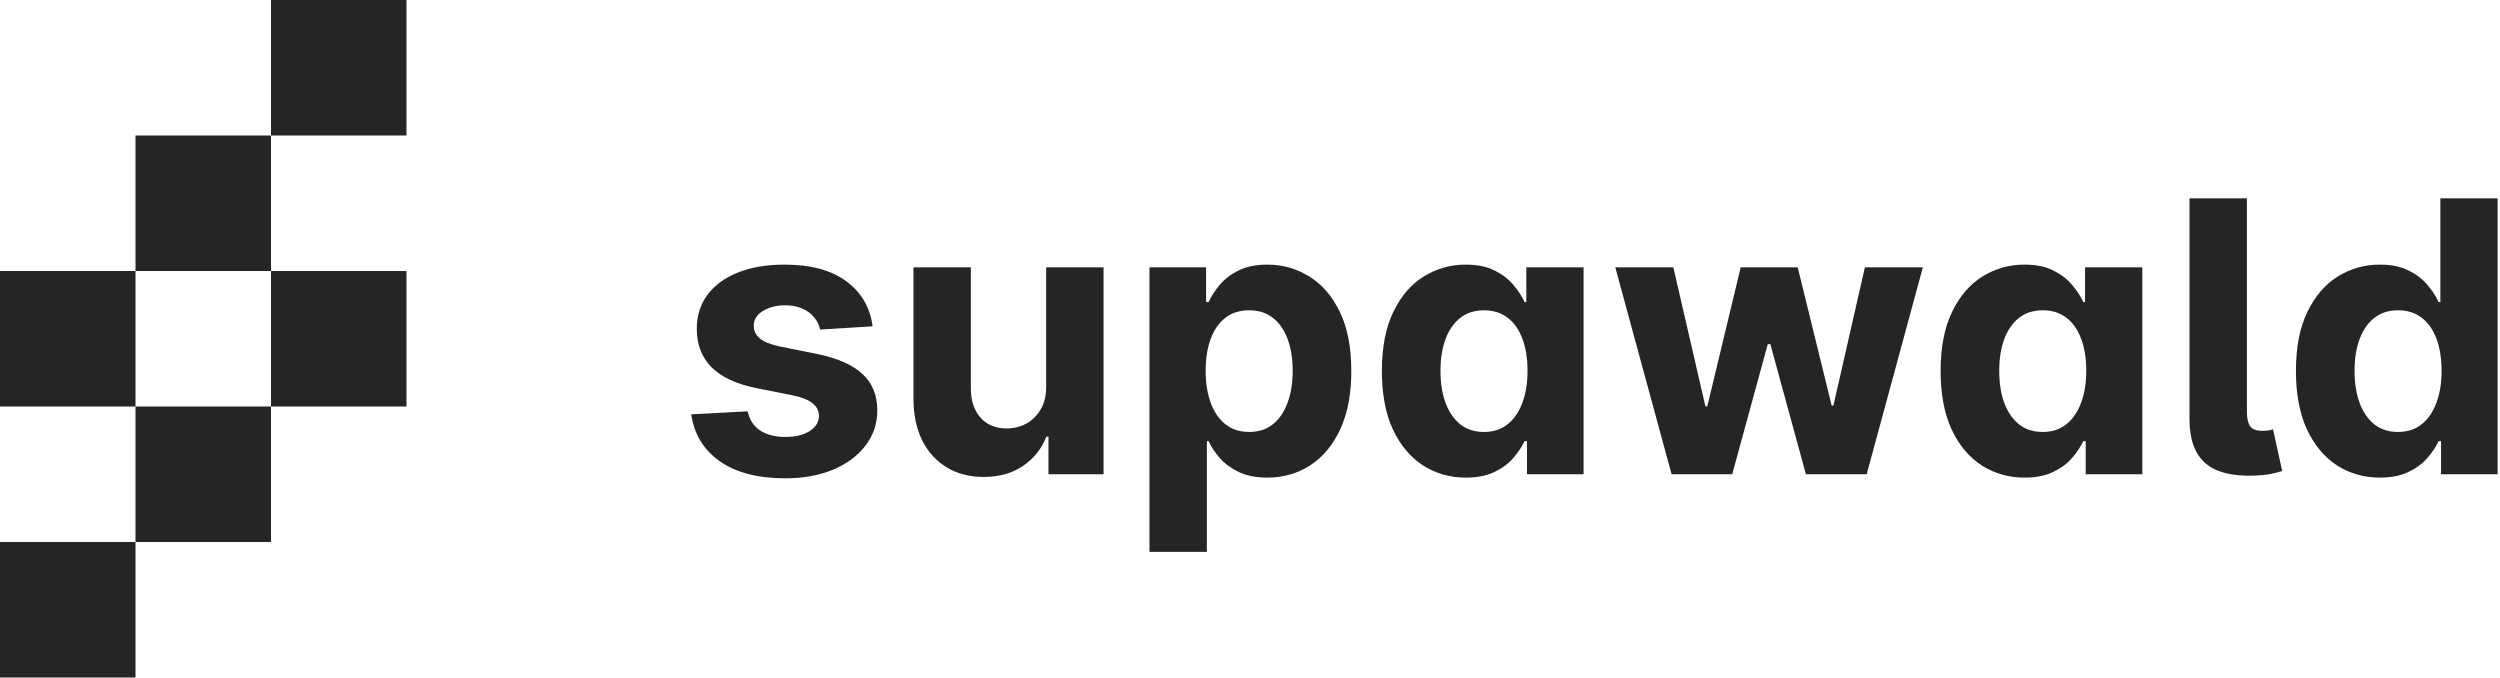
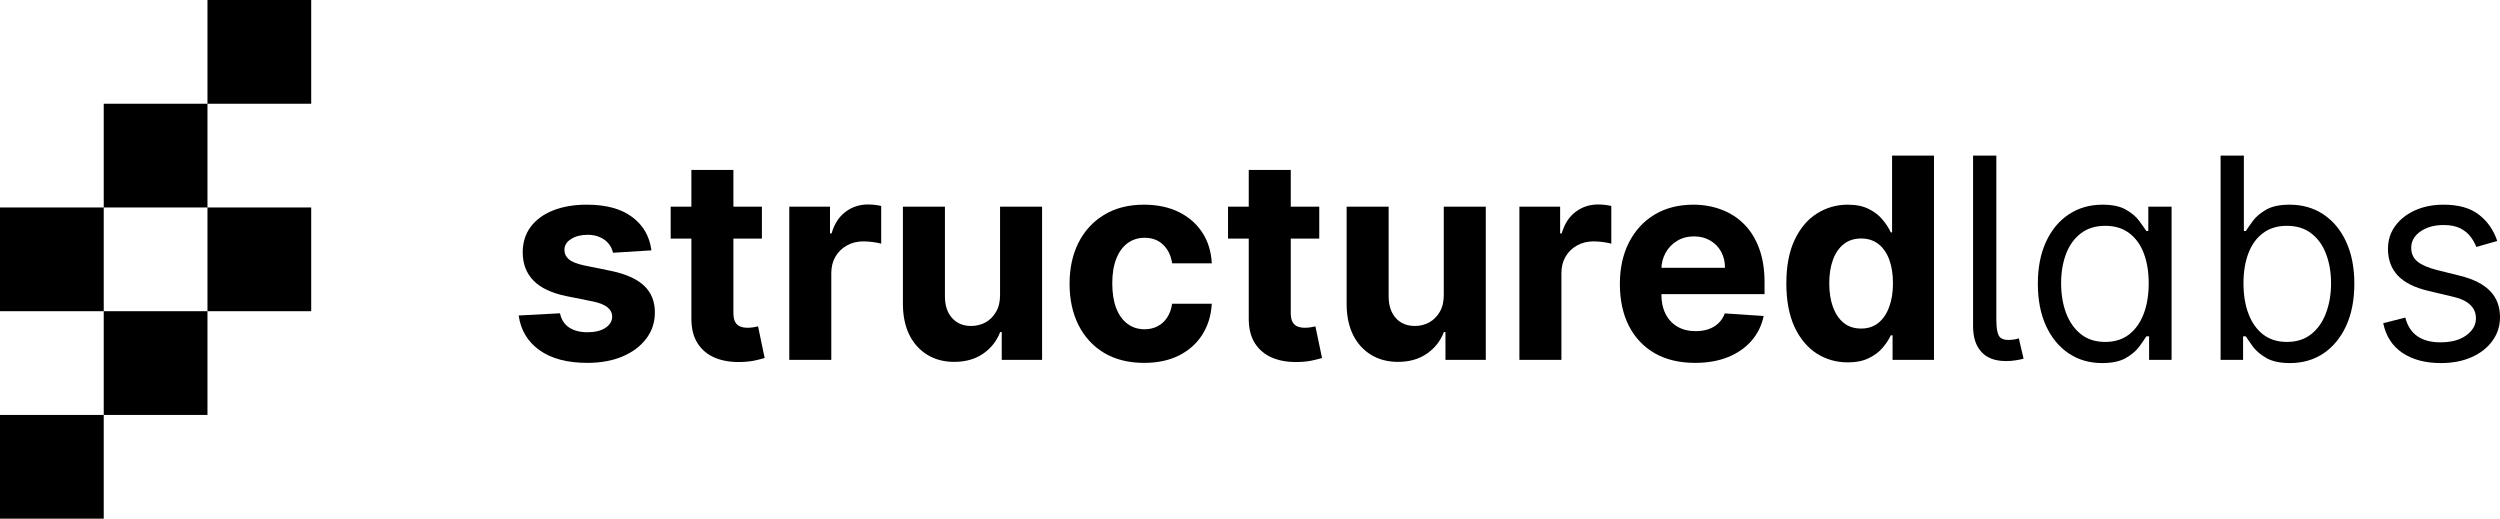
- <svg xmlns="http://www.w3.org/2000/svg" width="369" height="100" viewBox="0 0 369 100" fill="none">
-   <path fill-rule="evenodd" clip-rule="evenodd" d="M0 40V60H20V80H0V100H20V80H40V60H60V40H40V20H60V0H40V20H20V40H0ZM20 40H40V60H20V40Z" fill="#262525" />
-   <path d="M128.795 48.165L121.04 48.642C120.907 47.979 120.622 47.383 120.185 46.852C119.747 46.309 119.17 45.878 118.455 45.56C117.752 45.228 116.91 45.062 115.929 45.062C114.616 45.062 113.509 45.341 112.608 45.898C111.706 46.441 111.256 47.17 111.256 48.085C111.256 48.814 111.547 49.431 112.131 49.935C112.714 50.438 113.715 50.843 115.134 51.148L120.662 52.261C123.632 52.871 125.846 53.852 127.304 55.205C128.762 56.557 129.491 58.333 129.491 60.534C129.491 62.536 128.902 64.293 127.722 65.804C126.555 67.315 124.951 68.495 122.909 69.344C120.881 70.179 118.541 70.597 115.889 70.597C111.846 70.597 108.624 69.755 106.224 68.071C103.838 66.374 102.439 64.067 102.028 61.151L110.361 60.713C110.613 61.946 111.223 62.887 112.19 63.537C113.158 64.173 114.398 64.492 115.909 64.492C117.394 64.492 118.587 64.206 119.489 63.636C120.403 63.053 120.867 62.304 120.881 61.389C120.867 60.62 120.543 59.99 119.906 59.5C119.27 58.996 118.289 58.612 116.963 58.347L111.673 57.293C108.69 56.696 106.47 55.662 105.011 54.19C103.566 52.719 102.844 50.843 102.844 48.562C102.844 46.6 103.374 44.91 104.435 43.492C105.509 42.073 107.013 40.979 108.949 40.21C110.898 39.441 113.178 39.057 115.79 39.057C119.648 39.057 122.684 39.872 124.898 41.503C127.125 43.133 128.424 45.354 128.795 48.165Z" fill="#262525" />
-   <path d="M154.414 56.994V39.455H162.886V70H154.752V64.452H154.434C153.745 66.242 152.598 67.68 150.994 68.767C149.403 69.854 147.46 70.398 145.167 70.398C143.125 70.398 141.329 69.934 139.778 69.006C138.227 68.078 137.013 66.758 136.138 65.048C135.277 63.338 134.839 61.29 134.826 58.903V39.455H143.298V57.392C143.311 59.195 143.795 60.62 144.749 61.668C145.704 62.715 146.983 63.239 148.587 63.239C149.608 63.239 150.563 63.007 151.451 62.543C152.339 62.065 153.055 61.363 153.599 60.435C154.156 59.507 154.427 58.36 154.414 56.994Z" fill="#262525" />
-   <path d="M169.662 81.454V39.455H178.014V44.585H178.392C178.763 43.763 179.3 42.928 180.003 42.08C180.719 41.218 181.647 40.502 182.787 39.932C183.94 39.349 185.372 39.057 187.082 39.057C189.31 39.057 191.365 39.64 193.247 40.807C195.13 41.96 196.634 43.704 197.761 46.037C198.888 48.357 199.452 51.267 199.452 54.767C199.452 58.174 198.902 61.051 197.801 63.398C196.714 65.731 195.229 67.501 193.347 68.707C191.477 69.901 189.383 70.497 187.062 70.497C185.419 70.497 184.02 70.225 182.866 69.682C181.726 69.138 180.792 68.456 180.062 67.633C179.333 66.798 178.777 65.956 178.392 65.108H178.134V81.454H169.662ZM177.955 54.727C177.955 56.544 178.206 58.128 178.71 59.48C179.214 60.832 179.943 61.886 180.898 62.642C181.852 63.385 183.012 63.756 184.378 63.756C185.757 63.756 186.923 63.378 187.878 62.622C188.832 61.853 189.555 60.793 190.045 59.44C190.549 58.075 190.801 56.504 190.801 54.727C190.801 52.964 190.556 51.413 190.065 50.074C189.575 48.735 188.852 47.688 187.898 46.932C186.943 46.176 185.77 45.798 184.378 45.798C182.999 45.798 181.832 46.163 180.878 46.892C179.937 47.621 179.214 48.655 178.71 49.994C178.206 51.333 177.955 52.911 177.955 54.727Z" fill="#262525" />
-   <path d="M216.355 70.497C214.035 70.497 211.934 69.901 210.051 68.707C208.182 67.501 206.697 65.731 205.597 63.398C204.509 61.051 203.966 58.174 203.966 54.767C203.966 51.267 204.529 48.357 205.656 46.037C206.783 43.704 208.281 41.96 210.151 40.807C212.033 39.64 214.095 39.057 216.335 39.057C218.045 39.057 219.471 39.349 220.611 39.932C221.764 40.502 222.692 41.218 223.395 42.08C224.111 42.928 224.654 43.763 225.026 44.585H225.284V39.455H233.736V70H225.384V65.108H225.026C224.628 65.956 224.064 66.798 223.335 67.633C222.619 68.456 221.685 69.138 220.531 69.682C219.391 70.225 217.999 70.497 216.355 70.497ZM219.04 63.756C220.405 63.756 221.559 63.385 222.5 62.642C223.455 61.886 224.184 60.832 224.688 59.48C225.205 58.128 225.463 56.544 225.463 54.727C225.463 52.911 225.211 51.333 224.707 49.994C224.204 48.655 223.474 47.621 222.52 46.892C221.565 46.163 220.405 45.798 219.04 45.798C217.648 45.798 216.474 46.176 215.52 46.932C214.565 47.688 213.843 48.735 213.352 50.074C212.862 51.413 212.616 52.964 212.616 54.727C212.616 56.504 212.862 58.075 213.352 59.44C213.856 60.793 214.579 61.853 215.52 62.622C216.474 63.378 217.648 63.756 219.04 63.756Z" fill="#262525" />
-   <path d="M246.727 70L238.414 39.455H246.985L251.718 59.977H251.996L256.928 39.455H265.34L270.352 59.858H270.61L275.263 39.455H283.815L275.522 70H266.553L261.303 50.79H260.925L255.675 70H246.727Z" fill="#262525" />
-   <path d="M298.824 70.497C296.504 70.497 294.402 69.901 292.52 68.707C290.651 67.501 289.166 65.731 288.065 63.398C286.978 61.051 286.435 58.174 286.435 54.767C286.435 51.267 286.998 48.357 288.125 46.037C289.252 43.704 290.75 41.96 292.619 40.807C294.502 39.64 296.563 39.057 298.804 39.057C300.514 39.057 301.939 39.349 303.08 39.932C304.233 40.502 305.161 41.218 305.864 42.08C306.58 42.928 307.123 43.763 307.494 44.585H307.753V39.455H316.205V70H307.852V65.108H307.494C307.097 65.956 306.533 66.798 305.804 67.633C305.088 68.456 304.153 69.138 303 69.682C301.86 70.225 300.468 70.497 298.824 70.497ZM301.509 63.756C302.874 63.756 304.027 63.385 304.969 62.642C305.923 61.886 306.652 60.832 307.156 59.48C307.673 58.128 307.932 56.544 307.932 54.727C307.932 52.911 307.68 51.333 307.176 49.994C306.672 48.655 305.943 47.621 304.989 46.892C304.034 46.163 302.874 45.798 301.509 45.798C300.116 45.798 298.943 46.176 297.989 46.932C297.034 47.688 296.312 48.735 295.821 50.074C295.33 51.413 295.085 52.964 295.085 54.727C295.085 56.504 295.33 58.075 295.821 59.44C296.325 60.793 297.047 61.853 297.989 62.622C298.943 63.378 300.116 63.756 301.509 63.756Z" fill="#262525" />
-   <path d="M323.17 29.273H331.641V60.852C331.655 61.82 331.827 62.523 332.158 62.96C332.503 63.385 333.086 63.597 333.908 63.597C334.333 63.583 334.664 63.557 334.903 63.517C335.141 63.477 335.34 63.424 335.499 63.358L336.852 69.523C336.414 69.655 335.877 69.794 335.241 69.94C334.618 70.073 333.776 70.159 332.715 70.199C329.467 70.318 327.067 69.708 325.516 68.369C323.965 67.017 323.183 64.889 323.17 61.986V29.273Z" fill="#262525" />
-   <path d="M351.269 70.497C348.949 70.497 346.848 69.901 344.965 68.707C343.096 67.501 341.611 65.731 340.511 63.398C339.424 61.051 338.88 58.174 338.88 54.767C338.88 51.267 339.443 48.357 340.57 46.037C341.697 43.704 343.195 41.96 345.065 40.807C346.947 39.64 349.009 39.057 351.249 39.057C352.96 39.057 354.385 39.349 355.525 39.932C356.678 40.502 357.606 41.218 358.309 42.08C359.025 42.928 359.568 43.763 359.94 44.585H360.198V29.273H368.65V70H360.298V65.108H359.94C359.542 65.956 358.978 66.798 358.249 67.633C357.533 68.456 356.599 69.138 355.445 69.682C354.305 70.225 352.913 70.497 351.269 70.497ZM353.954 63.756C355.319 63.756 356.473 63.385 357.414 62.642C358.369 61.886 359.098 60.832 359.602 59.48C360.119 58.128 360.377 56.544 360.377 54.727C360.377 52.911 360.125 51.333 359.621 49.994C359.118 48.655 358.389 47.621 357.434 46.892C356.479 46.163 355.319 45.798 353.954 45.798C352.562 45.798 351.389 46.176 350.434 46.932C349.479 47.688 348.757 48.735 348.266 50.074C347.776 51.413 347.531 52.964 347.531 54.727C347.531 56.504 347.776 58.075 348.266 59.44C348.77 60.793 349.493 61.853 350.434 62.622C351.389 63.378 352.562 63.756 353.954 63.756Z" fill="#262525" />
+ <svg xmlns="http://www.w3.org/2000/svg" width="482" height="100" viewBox="0 0 482 100" fill="none">
+   <path fill-rule="evenodd" clip-rule="evenodd" d="M0 40V60H20V80H0V100H20V80H40V60H60V40H40V20H60V0H40V20H20V40H0ZM20 40H40V60H20V40Z" fill="black" />
+   <path d="M125.594 48.269L118.178 48.731C118.051 48.09 117.779 47.513 117.361 47C116.942 46.474 116.391 46.058 115.706 45.75C115.034 45.429 114.229 45.269 113.291 45.269C112.036 45.269 110.978 45.538 110.116 46.077C109.254 46.603 108.823 47.308 108.823 48.192C108.823 48.897 109.102 49.494 109.66 49.981C110.217 50.468 111.174 50.859 112.531 51.154L117.817 52.231C120.657 52.821 122.774 53.769 124.168 55.077C125.562 56.385 126.26 58.103 126.26 60.231C126.26 62.167 125.695 63.865 124.567 65.327C123.452 66.788 121.918 67.93 119.966 68.75C118.026 69.558 115.789 69.962 113.253 69.962C109.387 69.962 106.307 69.147 104.012 67.519C101.73 65.878 100.393 63.647 100 60.827L107.967 60.404C108.208 61.596 108.791 62.506 109.717 63.135C110.642 63.75 111.827 64.058 113.272 64.058C114.692 64.058 115.833 63.782 116.695 63.231C117.57 62.667 118.013 61.942 118.026 61.058C118.013 60.314 117.703 59.705 117.094 59.231C116.486 58.744 115.548 58.372 114.28 58.115L109.222 57.096C106.37 56.519 104.247 55.519 102.852 54.096C101.47 52.673 100.78 50.859 100.78 48.654C100.78 46.756 101.287 45.122 102.301 43.75C103.328 42.378 104.766 41.321 106.617 40.577C108.481 39.833 110.661 39.462 113.158 39.462C116.847 39.462 119.75 40.25 121.867 41.827C123.997 43.404 125.239 45.551 125.594 48.269Z" fill="black" />
+   <path d="M146.896 39.846V46H129.307V39.846H146.896ZM133.3 32.769H141.4V60.308C141.4 61.064 141.514 61.654 141.742 62.077C141.971 62.487 142.288 62.776 142.693 62.942C143.112 63.109 143.593 63.192 144.138 63.192C144.519 63.192 144.899 63.16 145.279 63.096C145.66 63.019 145.951 62.962 146.154 62.923L147.428 69.019C147.022 69.147 146.452 69.295 145.717 69.462C144.981 69.641 144.088 69.75 143.035 69.788C141.083 69.865 139.372 69.603 137.901 69C136.444 68.397 135.309 67.462 134.498 66.192C133.686 64.923 133.287 63.321 133.3 61.385V32.769Z" fill="black" />
+   <path d="M152.172 69.385V39.846H160.025V45H160.33C160.862 43.167 161.756 41.782 163.011 40.846C164.266 39.897 165.711 39.423 167.346 39.423C167.752 39.423 168.189 39.449 168.658 39.5C169.127 39.551 169.539 39.622 169.894 39.712V46.981C169.514 46.865 168.988 46.763 168.316 46.673C167.644 46.583 167.029 46.538 166.471 46.538C165.28 46.538 164.215 46.801 163.277 47.327C162.351 47.84 161.616 48.558 161.071 49.481C160.539 50.404 160.273 51.468 160.273 52.673V69.385H152.172Z" fill="black" />
+   <path d="M192.812 56.808V39.846H200.912V69.385H193.135V64.019H192.831C192.172 65.75 191.075 67.141 189.541 68.192C188.02 69.244 186.163 69.769 183.97 69.769C182.018 69.769 180.3 69.32 178.817 68.423C177.334 67.526 176.174 66.25 175.337 64.596C174.513 62.942 174.095 60.962 174.082 58.654V39.846H182.182V57.192C182.195 58.936 182.658 60.314 183.571 61.327C184.483 62.34 185.707 62.846 187.24 62.846C188.216 62.846 189.129 62.622 189.979 62.173C190.828 61.712 191.512 61.032 192.032 60.135C192.565 59.237 192.824 58.128 192.812 56.808Z" fill="black" />
+   <path d="M220.588 69.962C217.596 69.962 215.023 69.32 212.868 68.038C210.725 66.744 209.077 64.949 207.924 62.654C206.783 60.359 206.213 57.718 206.213 54.731C206.213 51.705 206.789 49.051 207.943 46.769C209.109 44.474 210.763 42.686 212.906 41.404C215.048 40.109 217.596 39.462 220.55 39.462C223.098 39.462 225.329 39.929 227.243 40.865C229.157 41.801 230.672 43.115 231.788 44.808C232.903 46.5 233.518 48.487 233.632 50.769H225.988C225.773 49.295 225.202 48.109 224.277 47.212C223.364 46.301 222.166 45.846 220.683 45.846C219.428 45.846 218.331 46.192 217.393 46.885C216.468 47.564 215.745 48.558 215.226 49.865C214.706 51.173 214.446 52.756 214.446 54.615C214.446 56.5 214.7 58.103 215.207 59.423C215.726 60.744 216.455 61.75 217.393 62.442C218.331 63.135 219.428 63.481 220.683 63.481C221.608 63.481 222.439 63.288 223.174 62.904C223.922 62.519 224.537 61.962 225.018 61.231C225.513 60.487 225.836 59.596 225.988 58.558H233.632C233.505 60.814 232.897 62.801 231.807 64.519C230.729 66.224 229.24 67.558 227.338 68.519C225.437 69.481 223.186 69.962 220.588 69.962Z" fill="black" />
+   <path d="M254.354 39.846V46H236.765V39.846H254.354ZM240.758 32.769H248.858V60.308C248.858 61.064 248.972 61.654 249.2 62.077C249.429 62.487 249.746 62.776 250.151 62.942C250.57 63.109 251.051 63.192 251.596 63.192C251.977 63.192 252.357 63.16 252.737 63.096C253.118 63.019 253.409 62.962 253.612 62.923L254.886 69.019C254.48 69.147 253.91 69.295 253.175 69.462C252.439 69.641 251.546 69.75 250.493 69.788C248.541 69.865 246.83 69.603 245.359 69C243.902 68.397 242.767 67.462 241.956 66.192C241.144 64.923 240.745 63.321 240.758 61.385V32.769Z" fill="black" />
+   <path d="M278.36 56.808V39.846H286.46V69.385H278.683V64.019H278.379C277.72 65.75 276.623 67.141 275.089 68.192C273.568 69.244 271.711 69.769 269.518 69.769C267.566 69.769 265.848 69.32 264.365 68.423C262.882 67.526 261.722 66.25 260.885 64.596C260.061 62.942 259.643 60.962 259.63 58.654V39.846H267.73V57.192C267.743 58.936 268.206 60.314 269.119 61.327C270.031 62.34 271.255 62.846 272.788 62.846C273.765 62.846 274.677 62.622 275.527 62.173C276.376 61.712 277.06 61.032 277.58 60.135C278.113 59.237 278.373 58.128 278.36 56.808Z" fill="black" />
+   <path d="M292.94 69.385V39.846H300.793V45H301.097C301.629 43.167 302.523 41.782 303.778 40.846C305.033 39.897 306.478 39.423 308.113 39.423C308.519 39.423 308.956 39.449 309.425 39.5C309.894 39.551 310.306 39.622 310.661 39.712V46.981C310.281 46.865 309.755 46.763 309.083 46.673C308.411 46.583 307.797 46.538 307.239 46.538C306.047 46.538 304.982 46.801 304.044 47.327C303.119 47.84 302.384 48.558 301.839 49.481C301.306 50.404 301.04 51.468 301.04 52.673V69.385H292.94Z" fill="black" />
+   <path d="M326.8 69.962C323.796 69.962 321.21 69.346 319.042 68.115C316.887 66.872 315.227 65.115 314.06 62.846C312.894 60.564 312.311 57.865 312.311 54.75C312.311 51.712 312.894 49.045 314.06 46.75C315.227 44.455 316.868 42.667 318.985 41.385C321.115 40.103 323.612 39.462 326.477 39.462C328.404 39.462 330.198 39.776 331.858 40.404C333.532 41.019 334.989 41.949 336.232 43.192C337.487 44.436 338.463 46 339.16 47.885C339.857 49.756 340.206 51.949 340.206 54.462V56.712H315.543V51.635H332.581C332.581 50.455 332.327 49.41 331.82 48.5C331.313 47.59 330.61 46.878 329.71 46.365C328.822 45.84 327.789 45.577 326.61 45.577C325.381 45.577 324.29 45.865 323.34 46.442C322.402 47.006 321.666 47.769 321.134 48.731C320.601 49.679 320.329 50.737 320.316 51.904V56.731C320.316 58.192 320.582 59.455 321.115 60.519C321.66 61.583 322.427 62.404 323.416 62.981C324.404 63.558 325.577 63.846 326.933 63.846C327.833 63.846 328.657 63.718 329.405 63.462C330.153 63.205 330.793 62.821 331.326 62.308C331.858 61.795 332.264 61.167 332.543 60.423L340.035 60.923C339.654 62.744 338.875 64.333 337.696 65.692C336.53 67.038 335.021 68.09 333.17 68.846C331.332 69.59 329.209 69.962 326.8 69.962Z" fill="black" />
+   <path d="M356.254 69.865C354.036 69.865 352.027 69.288 350.227 68.135C348.439 66.968 347.019 65.256 345.967 63C344.928 60.731 344.408 57.949 344.408 54.654C344.408 51.269 344.947 48.455 346.024 46.212C347.102 43.955 348.534 42.269 350.322 41.154C352.122 40.026 354.093 39.462 356.235 39.462C357.871 39.462 359.233 39.744 360.324 40.308C361.426 40.859 362.314 41.551 362.986 42.385C363.67 43.205 364.19 44.013 364.545 44.808H364.792V30H372.873V69.385H364.887V64.654H364.545C364.165 65.474 363.626 66.288 362.929 67.096C362.244 67.891 361.35 68.551 360.248 69.077C359.157 69.603 357.826 69.865 356.254 69.865ZM358.821 63.346C360.127 63.346 361.23 62.987 362.13 62.269C363.043 61.538 363.74 60.519 364.222 59.212C364.716 57.904 364.963 56.372 364.963 54.615C364.963 52.859 364.722 51.333 364.241 50.038C363.759 48.744 363.062 47.744 362.149 47.038C361.236 46.333 360.127 45.981 358.821 45.981C357.49 45.981 356.368 46.346 355.456 47.077C354.543 47.808 353.852 48.821 353.383 50.115C352.914 51.41 352.68 52.91 352.68 54.615C352.68 56.333 352.914 57.853 353.383 59.173C353.865 60.481 354.556 61.506 355.456 62.25C356.368 62.981 357.49 63.346 358.821 63.346Z" fill="black" />
+   <path d="M380.408 30H384.896V61.692C384.896 63.128 385.054 64.135 385.371 64.712C385.688 65.288 386.341 65.564 387.33 65.538C387.862 65.513 388.255 65.474 388.508 65.423C388.775 65.359 389.015 65.295 389.231 65.231L390.144 69.154C389.751 69.269 389.256 69.372 388.661 69.462C388.065 69.564 387.444 69.615 386.797 69.615C384.667 69.615 383.07 69.026 382.005 67.846C380.941 66.667 380.408 65.026 380.408 62.923V30Z" fill="black" />
+   <path d="M405.294 70C402.86 70 400.711 69.378 398.848 68.135C396.984 66.878 395.527 65.109 394.474 62.827C393.422 60.532 392.896 57.821 392.896 54.692C392.896 51.59 393.422 48.897 394.474 46.615C395.527 44.333 396.991 42.571 398.867 41.327C400.743 40.083 402.911 39.462 405.37 39.462C407.271 39.462 408.774 39.782 409.876 40.423C410.992 41.051 411.841 41.769 412.424 42.577C413.02 43.372 413.483 44.026 413.813 44.538H414.193V39.846H418.68V69.385H414.345V64.846H413.813C413.483 65.385 413.014 66.064 412.405 66.885C411.797 67.692 410.929 68.417 409.8 69.058C408.672 69.686 407.17 70 405.294 70ZM405.902 65.923C407.702 65.923 409.224 65.449 410.466 64.5C411.708 63.538 412.653 62.212 413.299 60.519C413.946 58.814 414.269 56.846 414.269 54.615C414.269 52.41 413.952 50.481 413.318 48.827C412.684 47.16 411.746 45.865 410.504 44.942C409.262 44.006 407.728 43.538 405.902 43.538C404.001 43.538 402.416 44.032 401.149 45.019C399.894 45.994 398.949 47.321 398.315 49C397.694 50.667 397.384 52.538 397.384 54.615C397.384 56.718 397.701 58.628 398.334 60.346C398.981 62.051 399.932 63.41 401.187 64.423C402.454 65.423 404.026 65.923 405.902 65.923Z" fill="black" />
+   <path d="M428.131 69.385V30H432.618V44.538H432.999C433.328 44.026 433.785 43.372 434.368 42.577C434.963 41.769 435.813 41.051 436.916 40.423C438.031 39.782 439.54 39.462 441.441 39.462C443.9 39.462 446.068 40.083 447.944 41.327C449.82 42.571 451.285 44.333 452.337 46.615C453.389 48.897 453.915 51.59 453.915 54.692C453.915 57.821 453.389 60.532 452.337 62.827C451.285 65.109 449.827 66.878 447.963 68.135C446.1 69.378 443.951 70 441.517 70C439.641 70 438.139 69.686 437.011 69.058C435.882 68.417 435.014 67.692 434.406 66.885C433.797 66.064 433.328 65.385 432.999 64.846H432.466V69.385H428.131ZM432.542 54.615C432.542 56.846 432.865 58.814 433.512 60.519C434.158 62.212 435.103 63.538 436.345 64.5C437.587 65.449 439.109 65.923 440.909 65.923C442.785 65.923 444.35 65.423 445.605 64.423C446.873 63.41 447.824 62.051 448.458 60.346C449.104 58.628 449.427 56.718 449.427 54.615C449.427 52.538 449.111 50.667 448.477 49C447.856 47.321 446.911 45.994 445.643 45.019C444.388 44.032 442.81 43.538 440.909 43.538C439.083 43.538 437.549 44.006 436.307 44.942C435.065 45.865 434.127 47.16 433.493 48.827C432.859 50.481 432.542 52.41 432.542 54.615Z" fill="black" />
+   <path d="M481.468 46.462L477.436 47.615C477.183 46.936 476.809 46.276 476.315 45.635C475.833 44.981 475.174 44.442 474.337 44.019C473.5 43.596 472.429 43.385 471.123 43.385C469.336 43.385 467.847 43.801 466.655 44.635C465.476 45.455 464.887 46.5 464.887 47.769C464.887 48.897 465.292 49.788 466.104 50.442C466.915 51.096 468.182 51.641 469.906 52.077L474.242 53.154C476.853 53.795 478.799 54.776 480.079 56.096C481.36 57.404 482 59.09 482 61.154C482 62.846 481.518 64.359 480.555 65.692C479.604 67.026 478.273 68.077 476.562 68.846C474.85 69.615 472.86 70 470.591 70C467.612 70 465.146 69.346 463.194 68.038C461.242 66.731 460.006 64.82 459.486 62.308L463.746 61.231C464.151 62.821 464.918 64.013 466.046 64.808C467.187 65.603 468.677 66 470.515 66C472.607 66 474.267 65.551 475.497 64.654C476.739 63.744 477.36 62.654 477.36 61.385C477.36 60.359 477.005 59.5 476.296 58.808C475.586 58.103 474.495 57.577 473.025 57.231L468.157 56.077C465.482 55.436 463.517 54.442 462.263 53.096C461.02 51.737 460.399 50.038 460.399 48C460.399 46.333 460.862 44.859 461.787 43.577C462.725 42.295 463.999 41.288 465.609 40.558C467.232 39.827 469.07 39.462 471.123 39.462C474.014 39.462 476.283 40.103 477.931 41.385C479.591 42.667 480.77 44.359 481.468 46.462Z" fill="black" />
</svg>
